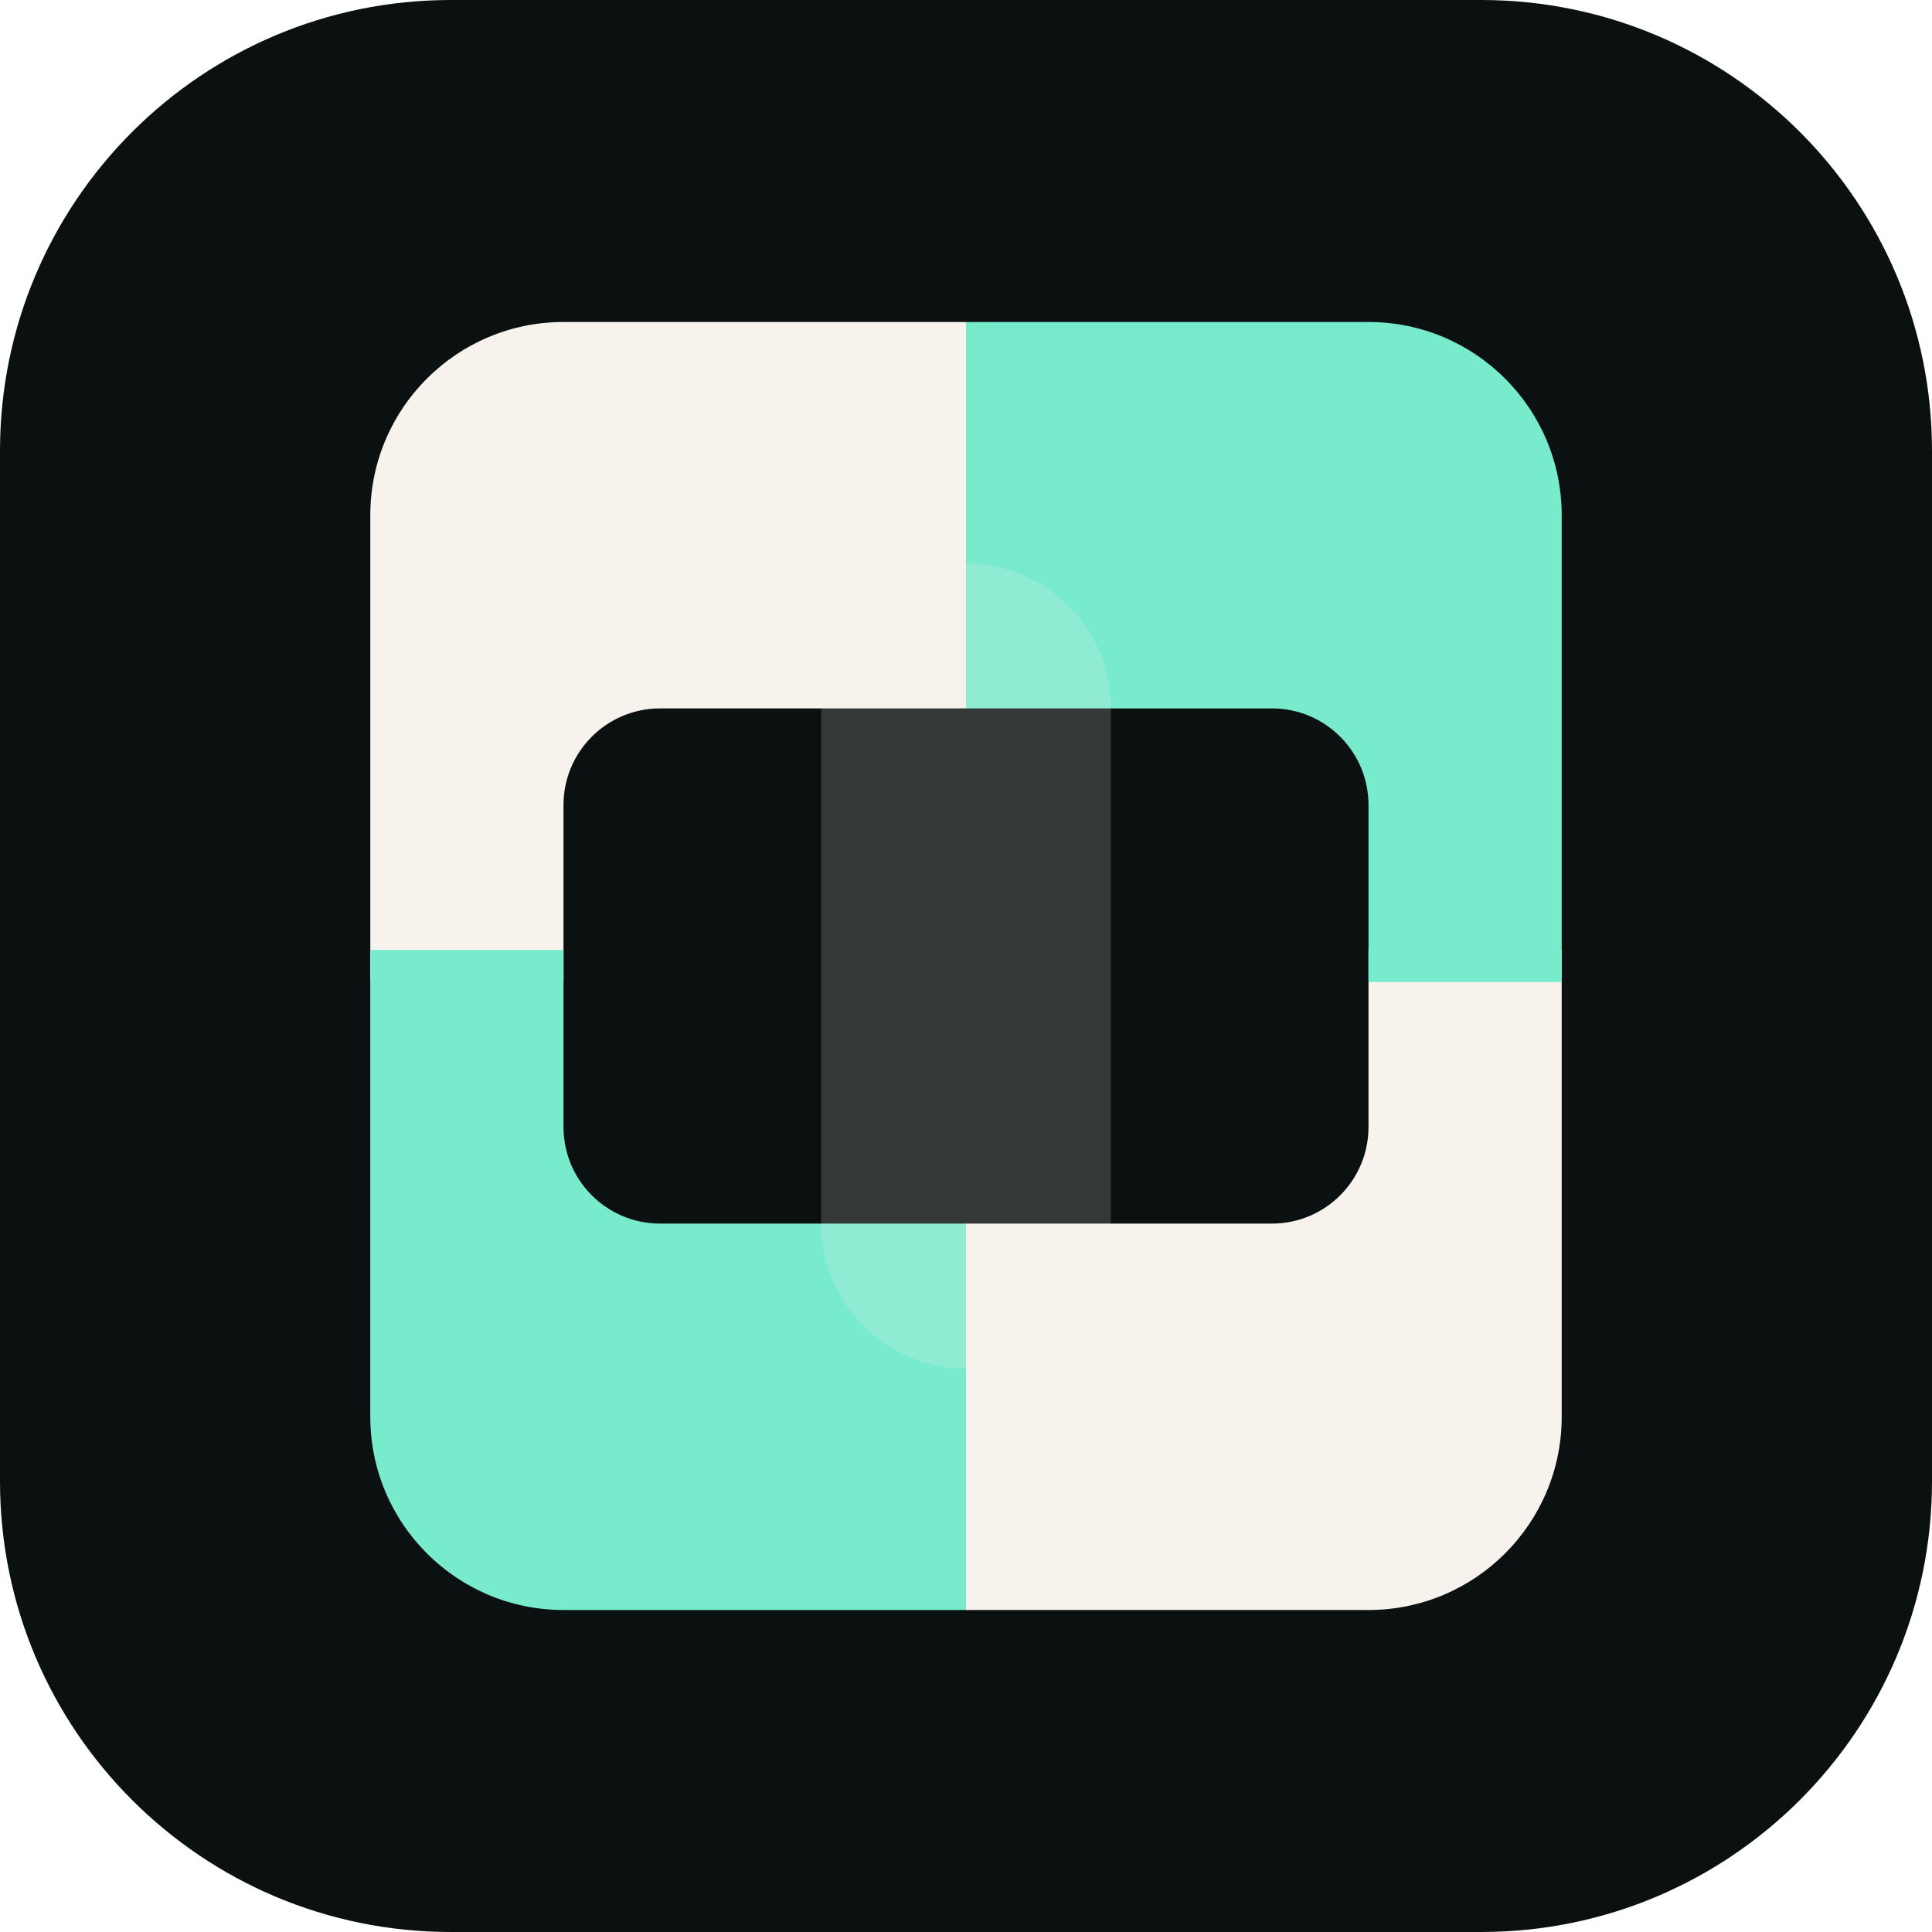
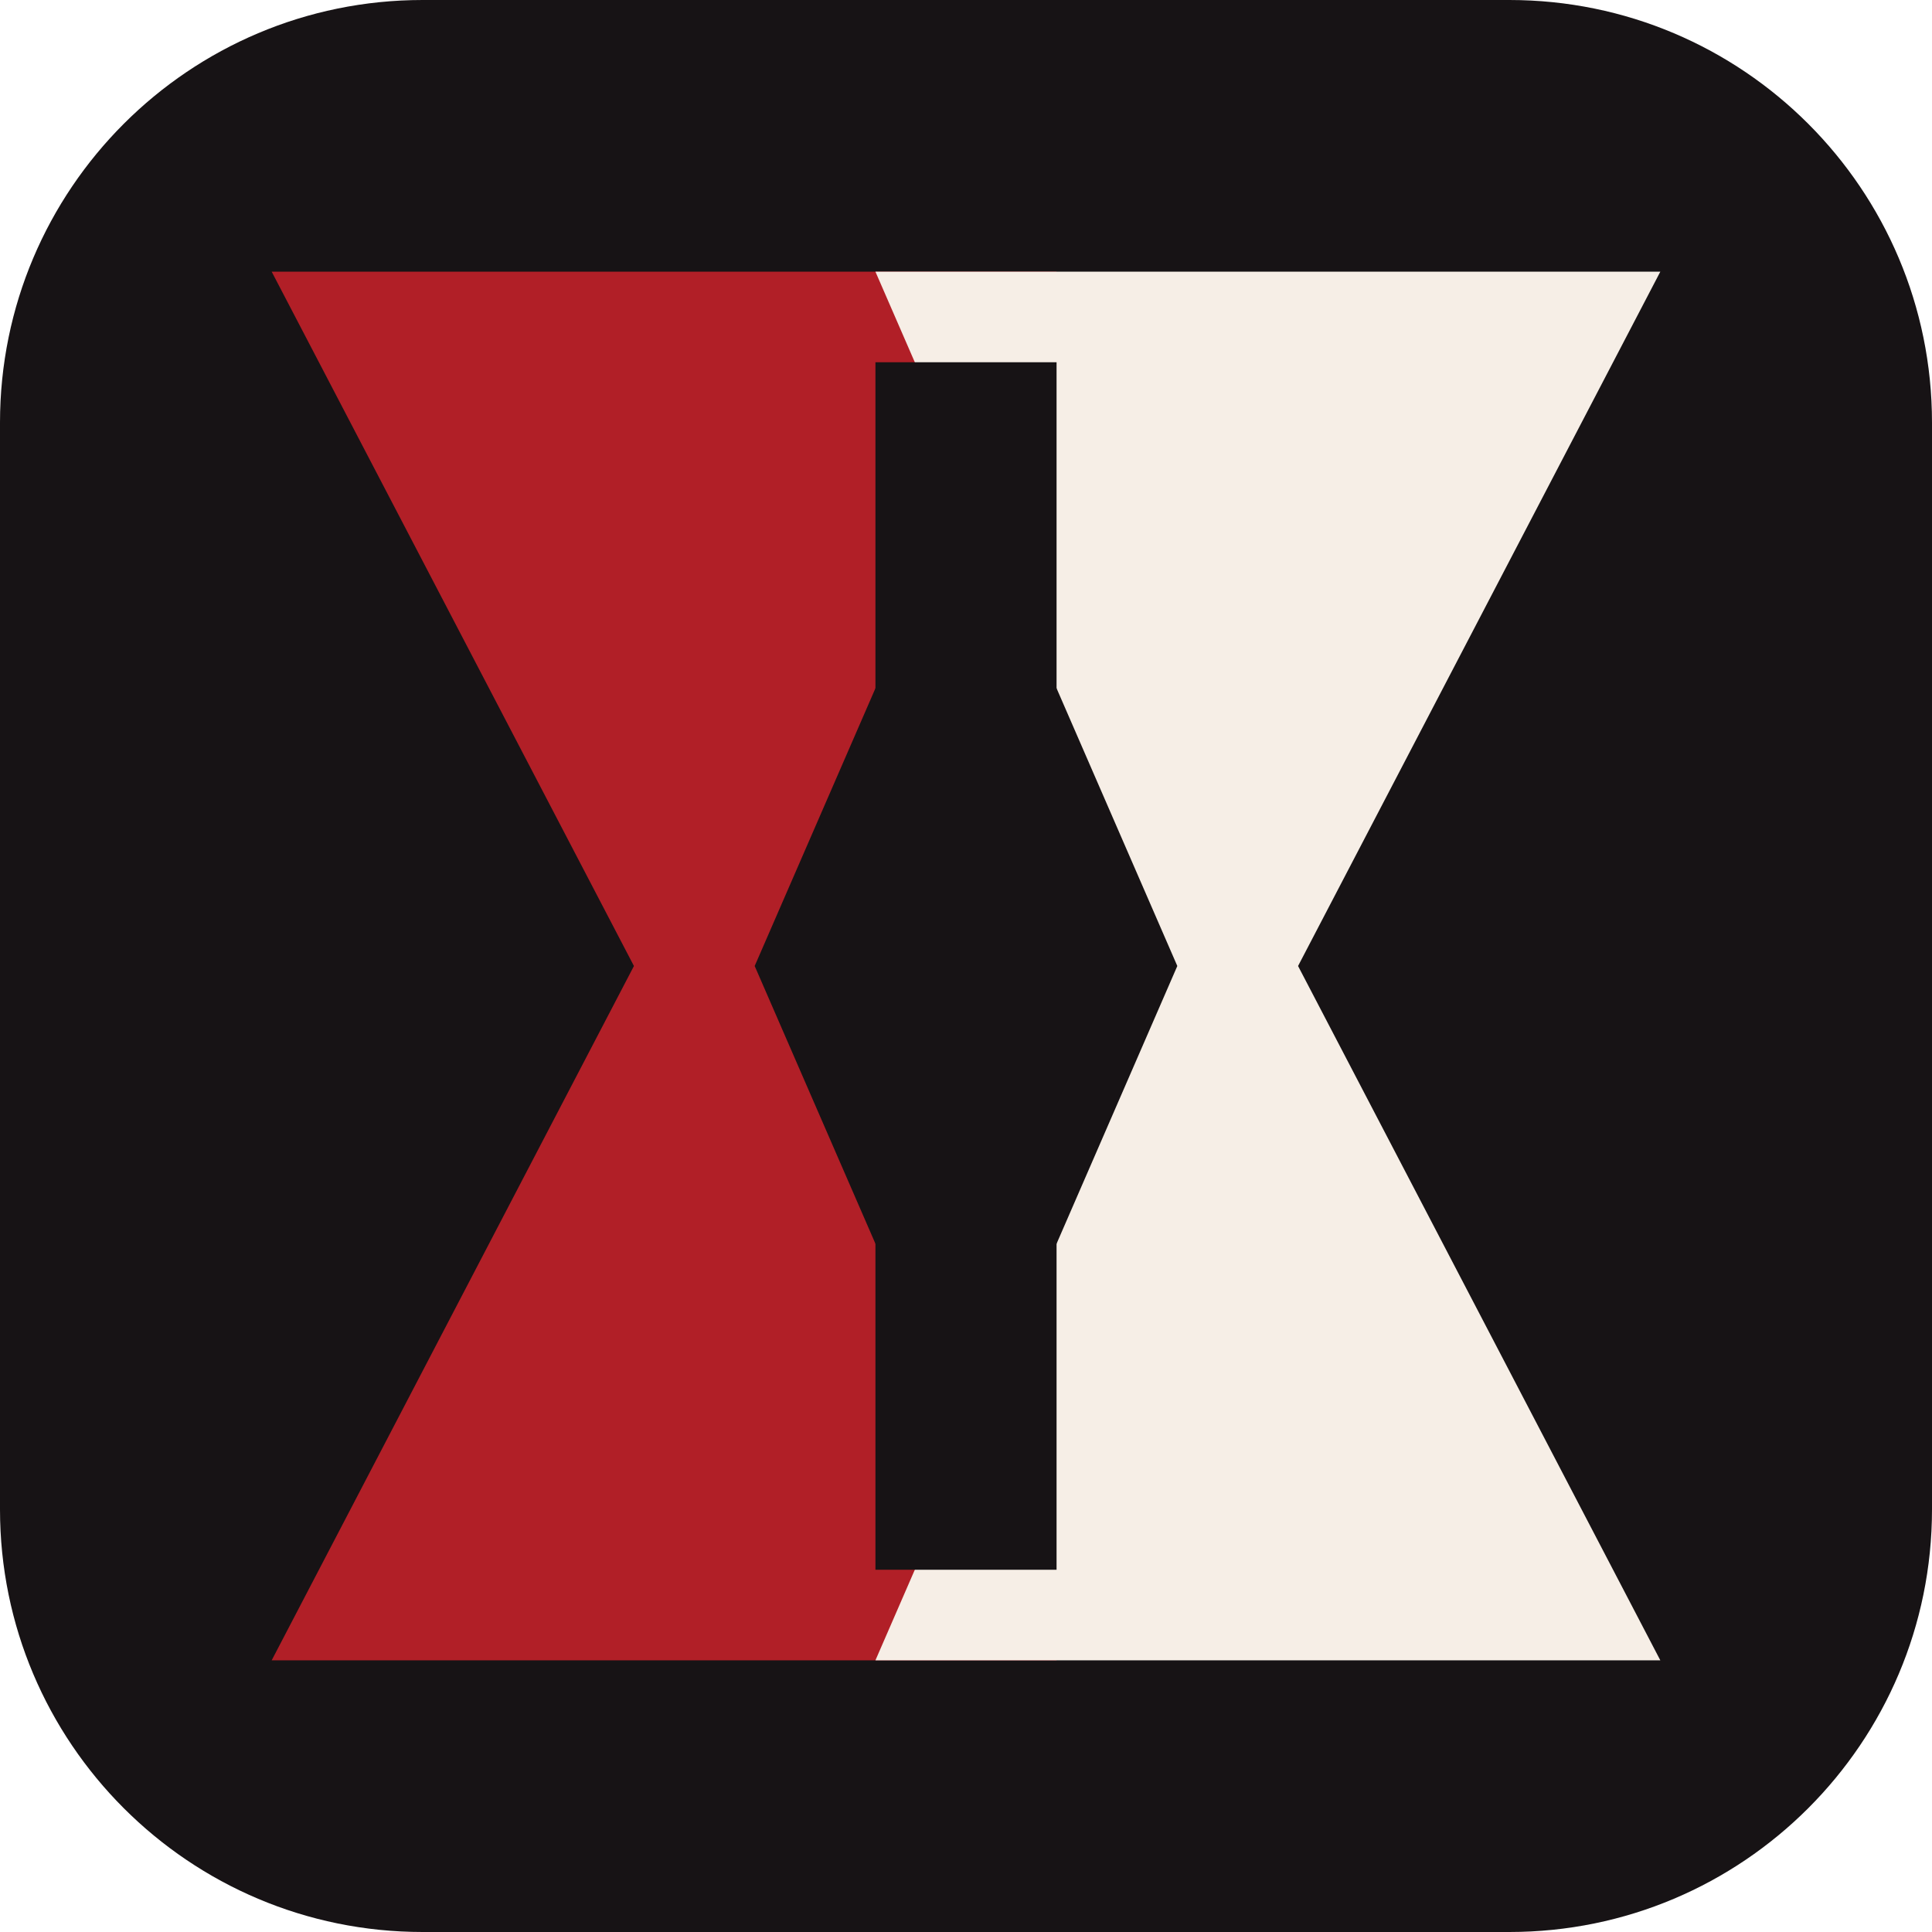
- <svg xmlns="http://www.w3.org/2000/svg" width="64" height="64" viewBox="0 0 120 120" fill="none">
-   <rect width="120" height="120" rx="28" fill="#0B1011" />
-   <path d="M23 32C23 25.373 28.373 20 35 20H60V44H41C37.686 44 35 46.686 35 50V61H23V32Z" fill="#F7F3EC" />
-   <path d="M97 88C97 94.627 91.627 100 85 100H60V76H79C82.314 76 85 73.314 85 70V59H97V88Z" fill="#F7F3EC" />
-   <path d="M60 20H85C91.627 20 97 25.373 97 32V61H85V50C85 46.686 82.314 44 79 44H60V20Z" fill="#79EBCD" />
-   <path d="M60 100H35C28.373 100 23 94.627 23 88V59H35V70C35 73.314 37.686 76 41 76H60V100Z" fill="#79EBCD" />
-   <rect x="51" y="35" width="18" height="50" rx="9" fill="rgba(247,243,236,0.18)" />
+ <svg xmlns="http://www.w3.org/2000/svg" width="64" height="64" viewBox="0 0 128 128" fill="none">
+   <rect width="128" height="128" rx="28" fill="#171315" />
+   <path d="M18 18H70L50 64L70 110H18L42 64L18 18Z" fill="#B11F27" />
+   <path d="M110 18H58L78 64L58 110H110L86 64L110 18Z" fill="#F6EEE6" />
+   <rect x="58" y="24" width="12" height="80" fill="#171315" />
</svg>
